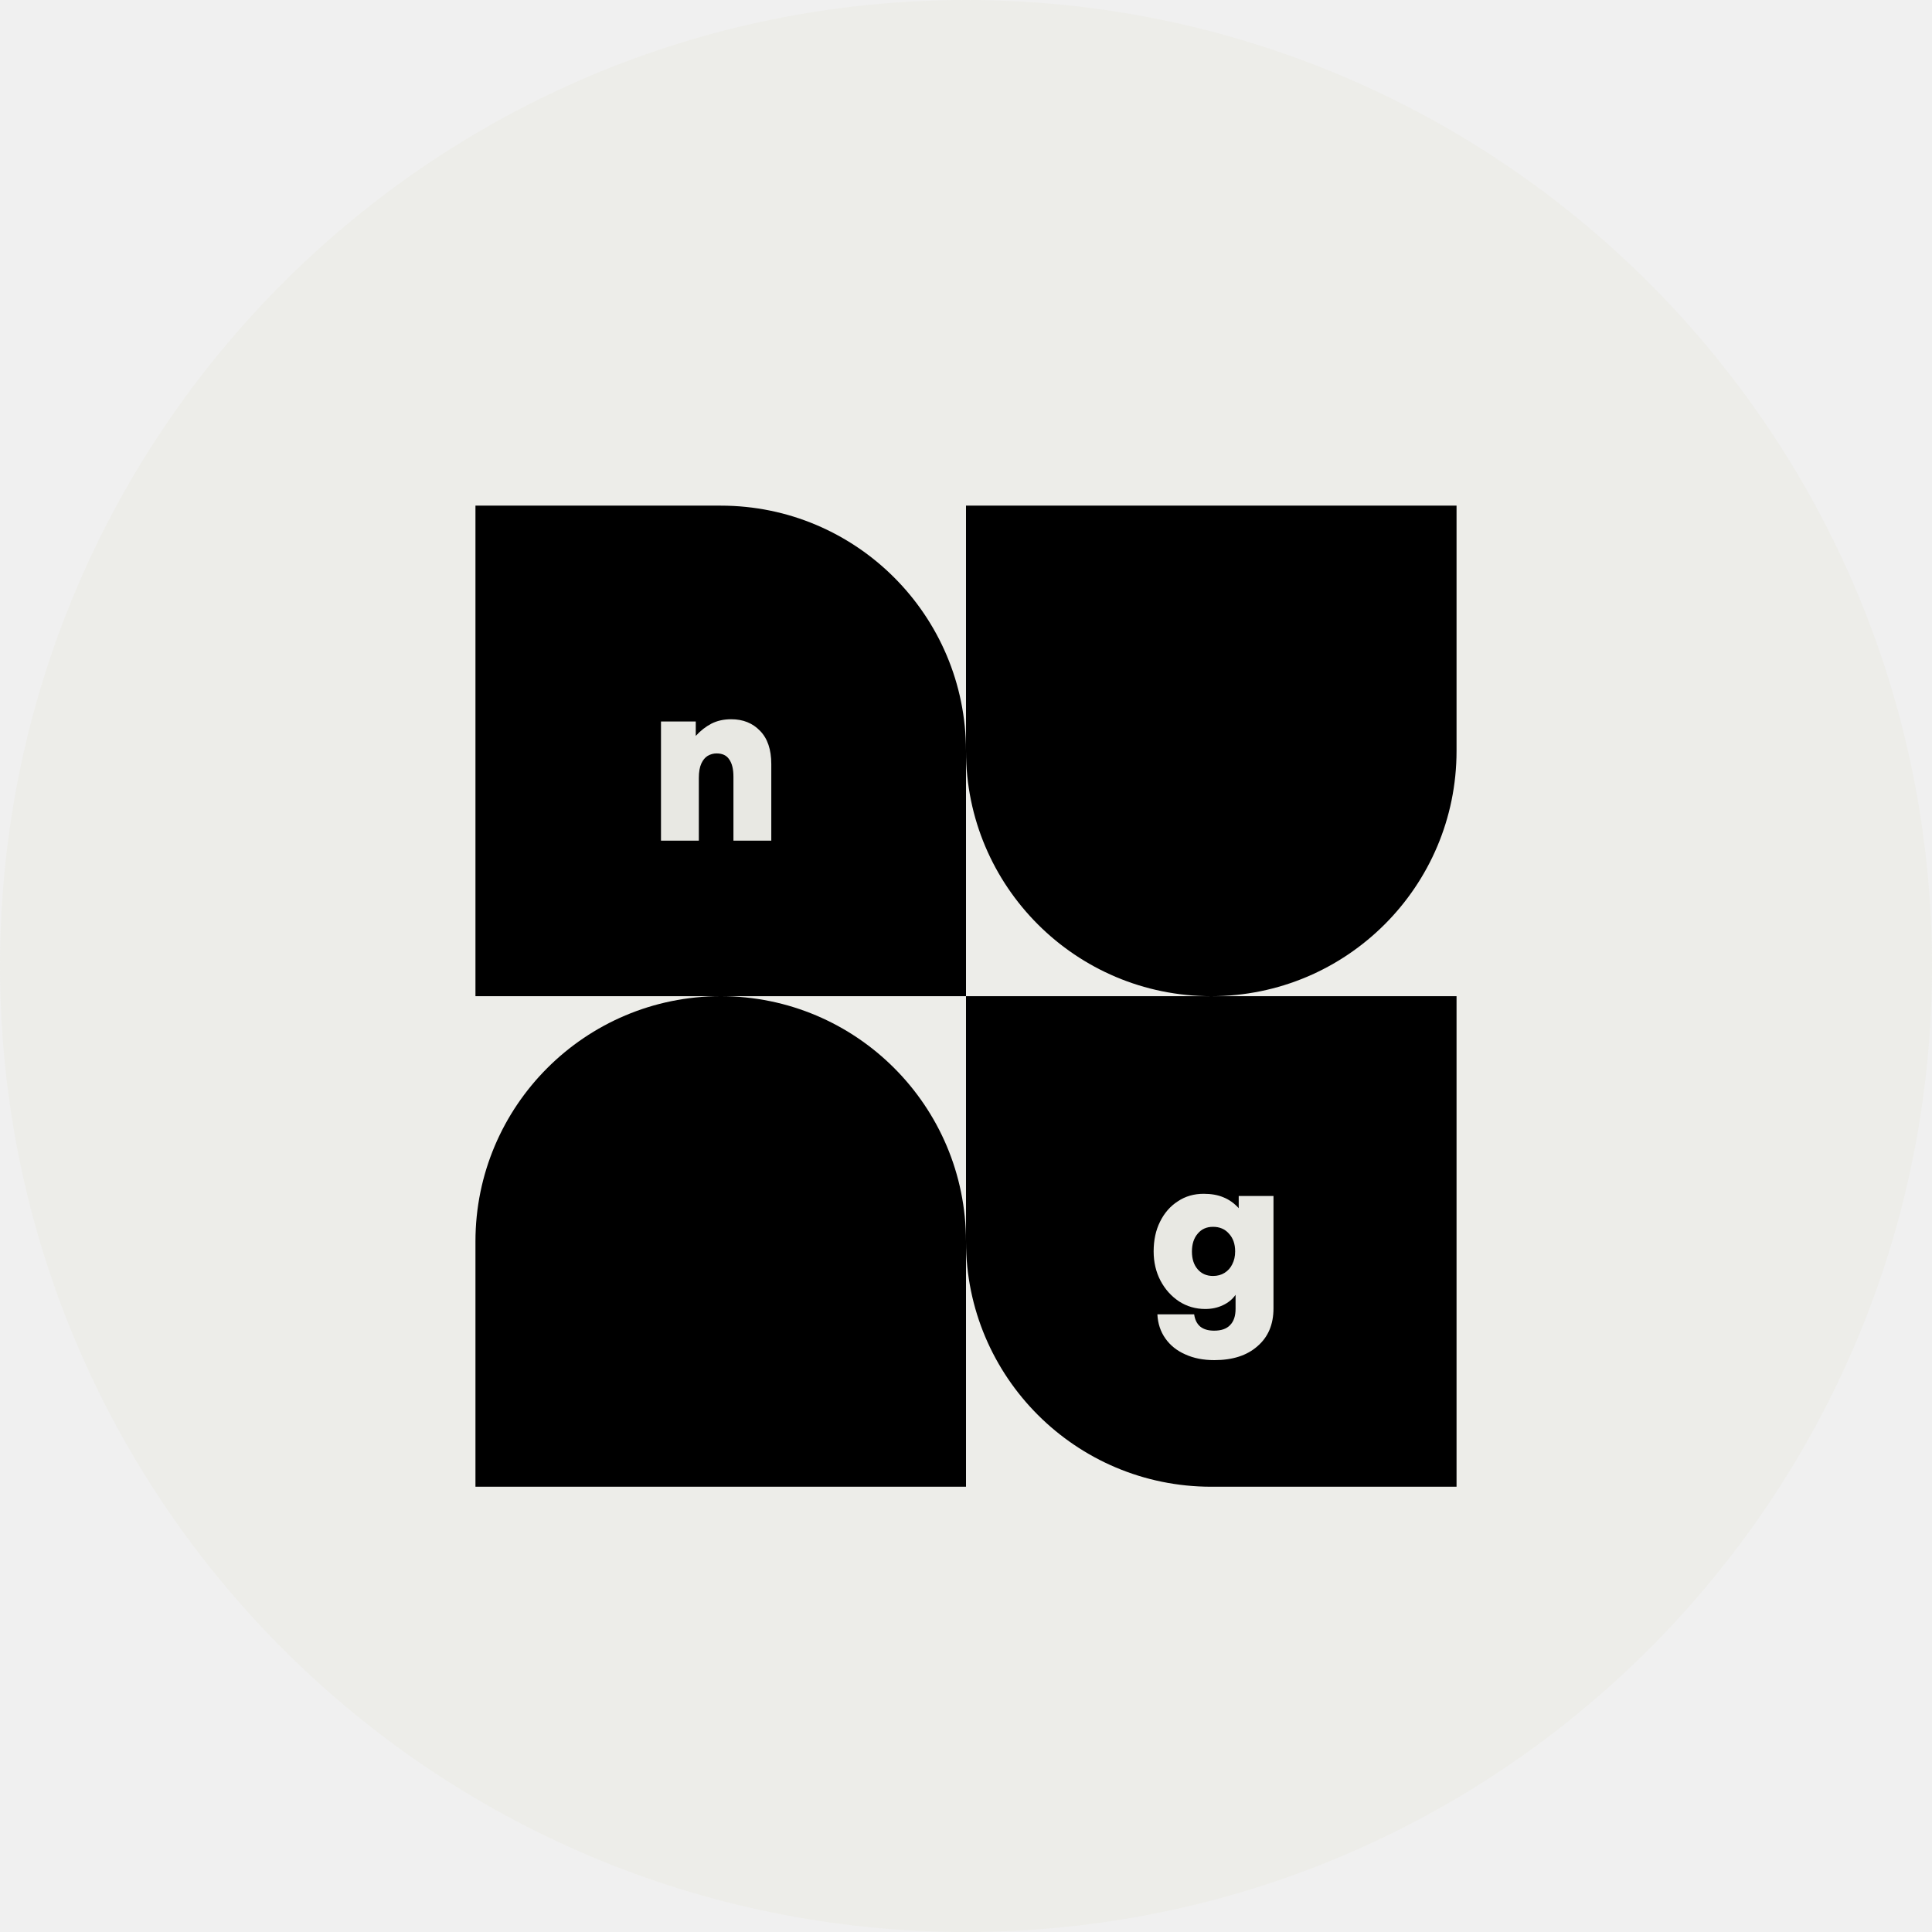
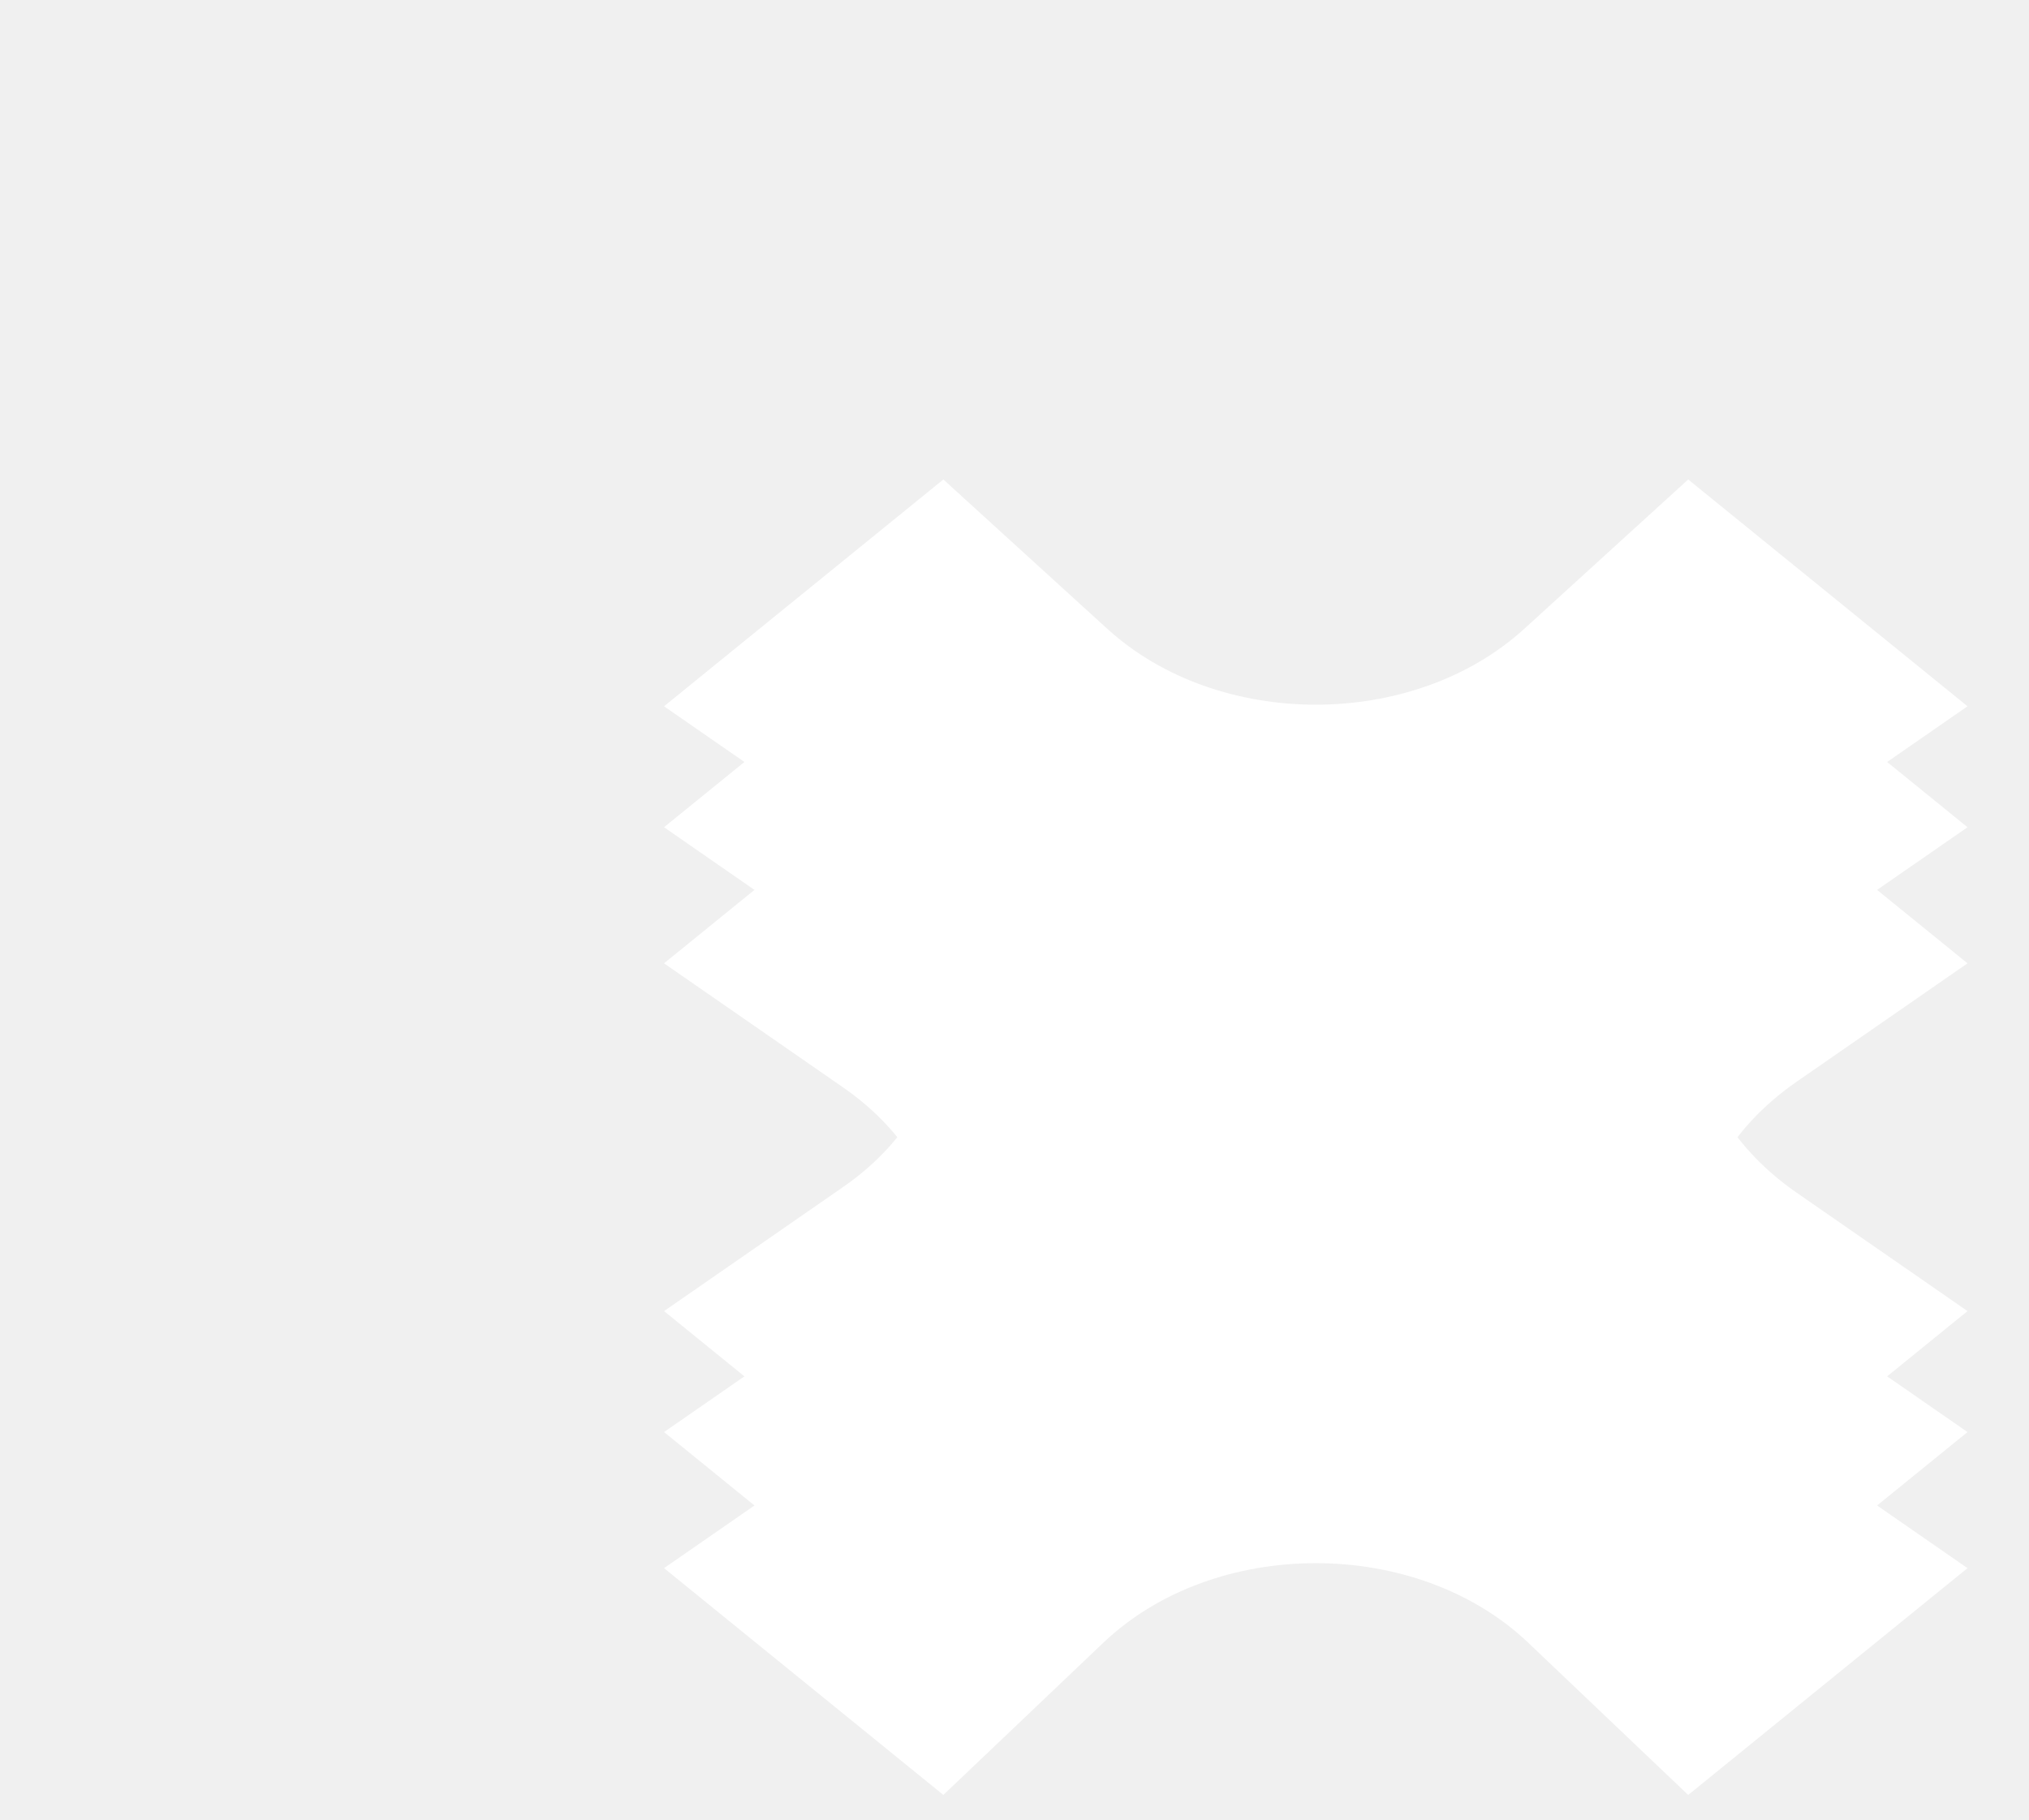
- <svg xmlns="http://www.w3.org/2000/svg" width="32" height="32" viewBox="0 0 32 32" fill="none">
-   <rect width="32" height="32" rx="16" fill="#EDEDE9" />
-   <path fill-rule="evenodd" clip-rule="evenodd" d="M11.938 8.375H7.875V16.5H11.938C9.694 16.5 7.875 18.319 7.875 20.562V24.625H16V20.562C16 22.806 17.819 24.625 20.062 24.625H24.125V16.5H20.062C22.306 16.5 24.125 14.681 24.125 12.438V8.375H16V12.438C16 10.194 14.181 8.375 11.938 8.375ZM16 16.5H11.938C14.181 16.5 16 18.319 16 20.562V16.5ZM16 16.5V12.438C16 14.681 17.819 16.5 20.062 16.5H16Z" fill="black" />
-   <path d="M11.575 12.886V13.924H10.948V11.95H11.524V12.189C11.602 12.103 11.688 12.036 11.781 11.987C11.876 11.938 11.986 11.913 12.111 11.913C12.307 11.913 12.466 11.977 12.588 12.104C12.713 12.231 12.775 12.415 12.775 12.655V13.924H12.148V12.864C12.148 12.739 12.125 12.644 12.078 12.578C12.034 12.511 11.964 12.479 11.869 12.479C11.818 12.479 11.769 12.492 11.722 12.519C11.678 12.546 11.643 12.588 11.616 12.647C11.589 12.706 11.575 12.785 11.575 12.886Z" fill="#E8E8E3" />
-   <path d="M20.113 22.528C19.932 22.528 19.772 22.497 19.632 22.433C19.493 22.372 19.383 22.284 19.302 22.169C19.221 22.054 19.177 21.92 19.17 21.769H19.779C19.791 21.857 19.824 21.924 19.878 21.971C19.934 22.017 20.012 22.04 20.109 22.04C20.227 22.04 20.315 22.01 20.373 21.949C20.435 21.887 20.465 21.797 20.465 21.677V21.446C20.414 21.519 20.344 21.577 20.256 21.618C20.168 21.66 20.07 21.681 19.963 21.681C19.804 21.681 19.659 21.639 19.53 21.556C19.4 21.47 19.297 21.355 19.221 21.211C19.146 21.067 19.108 20.905 19.108 20.727C19.108 20.541 19.143 20.377 19.214 20.235C19.285 20.091 19.383 19.978 19.508 19.898C19.632 19.814 19.776 19.773 19.937 19.773C20.062 19.773 20.171 19.792 20.263 19.831C20.356 19.868 20.441 19.928 20.517 20.011V19.809H21.093V21.67C21.093 21.936 21.005 22.145 20.828 22.297C20.655 22.451 20.416 22.528 20.113 22.528ZM19.742 20.73C19.742 20.853 19.774 20.951 19.838 21.024C19.901 21.097 19.986 21.134 20.091 21.134C20.164 21.134 20.228 21.117 20.282 21.083C20.338 21.048 20.381 21.001 20.41 20.94C20.442 20.878 20.458 20.808 20.458 20.727C20.458 20.605 20.424 20.507 20.355 20.433C20.289 20.357 20.201 20.32 20.091 20.32C19.986 20.32 19.901 20.357 19.838 20.433C19.774 20.507 19.742 20.606 19.742 20.73Z" fill="#E8E8E3" />
+ <svg xmlns="http://www.w3.org/2000/svg" width="165" height="148" viewBox="0 0 165 148" fill="none">
+   <path fill-rule="evenodd" clip-rule="evenodd" d="M54 57.448L76.714 39L90.044 51.146C99.077 59.376 114.923 59.376 123.956 51.146L137.286 39L160 57.448L146.107 67.077C134.772 74.933 134.772 89.159 146.107 97.015L160 106.644L137.286 125.092L124.278 112.712C115.21 104.082 98.79 104.082 89.722 112.712L76.714 125.092L54 106.644L68.568 96.547C79.548 88.937 79.548 75.156 68.568 67.545L54 57.448Z" fill="white" />
+   <path fill-rule="evenodd" clip-rule="evenodd" d="M54 67.287L76.714 48.839L90.044 60.985C99.077 69.215 114.923 69.215 123.956 60.985L137.286 48.839L160 67.287L146.107 76.916C134.772 84.772 134.772 98.998 146.107 106.854L160 116.483L137.286 134.931L124.278 122.551C115.21 113.921 98.79 113.921 89.722 122.551L76.714 134.931L54 116.483L68.568 106.386C79.548 98.776 79.548 84.995 68.568 77.384L54 67.287Z" fill="white" />
+   <path fill-rule="evenodd" clip-rule="evenodd" d="M54 78.356L76.714 59.908L90.044 72.053C99.077 80.284 114.923 80.284 123.956 72.053L137.286 59.908L160 78.356L146.107 87.985C134.772 95.841 134.772 110.067 146.107 117.923L160 127.552L137.286 146L124.278 133.62C115.21 124.989 98.79 124.989 89.722 133.62L76.714 146L54 127.552L68.568 117.455C79.548 109.844 79.548 96.063 68.568 88.453L54 78.356Z" fill="white" />
</svg>
